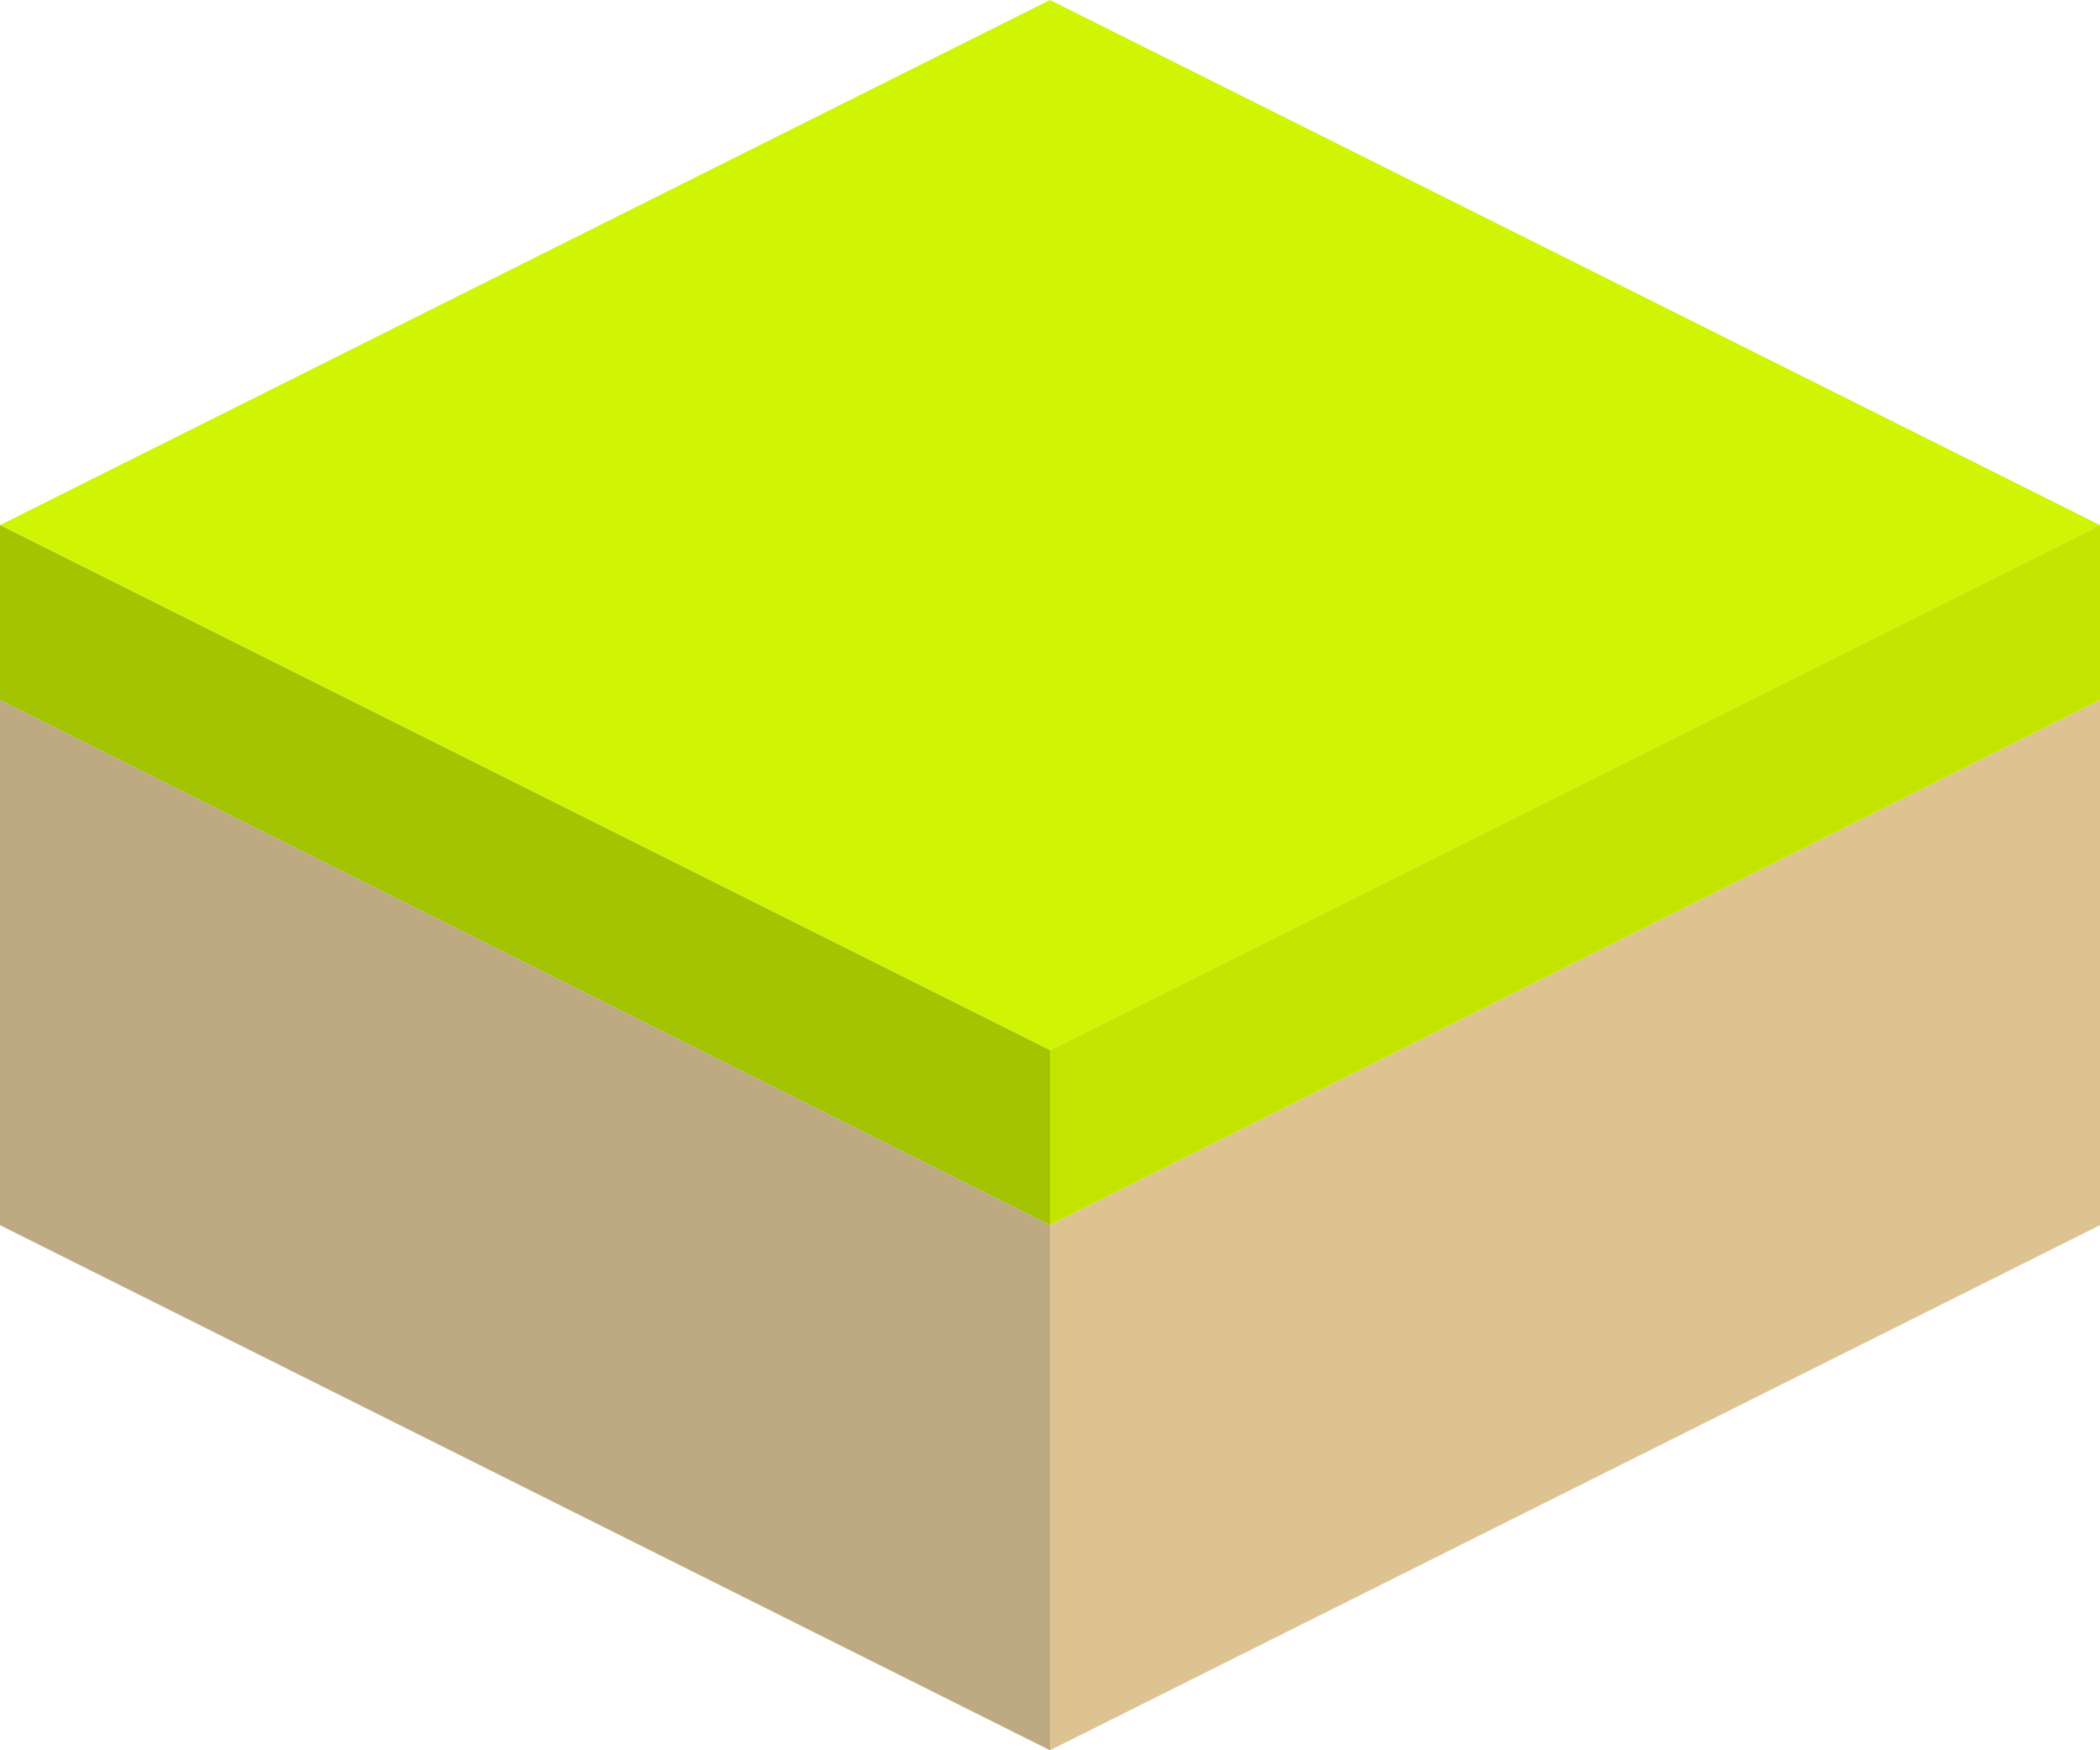
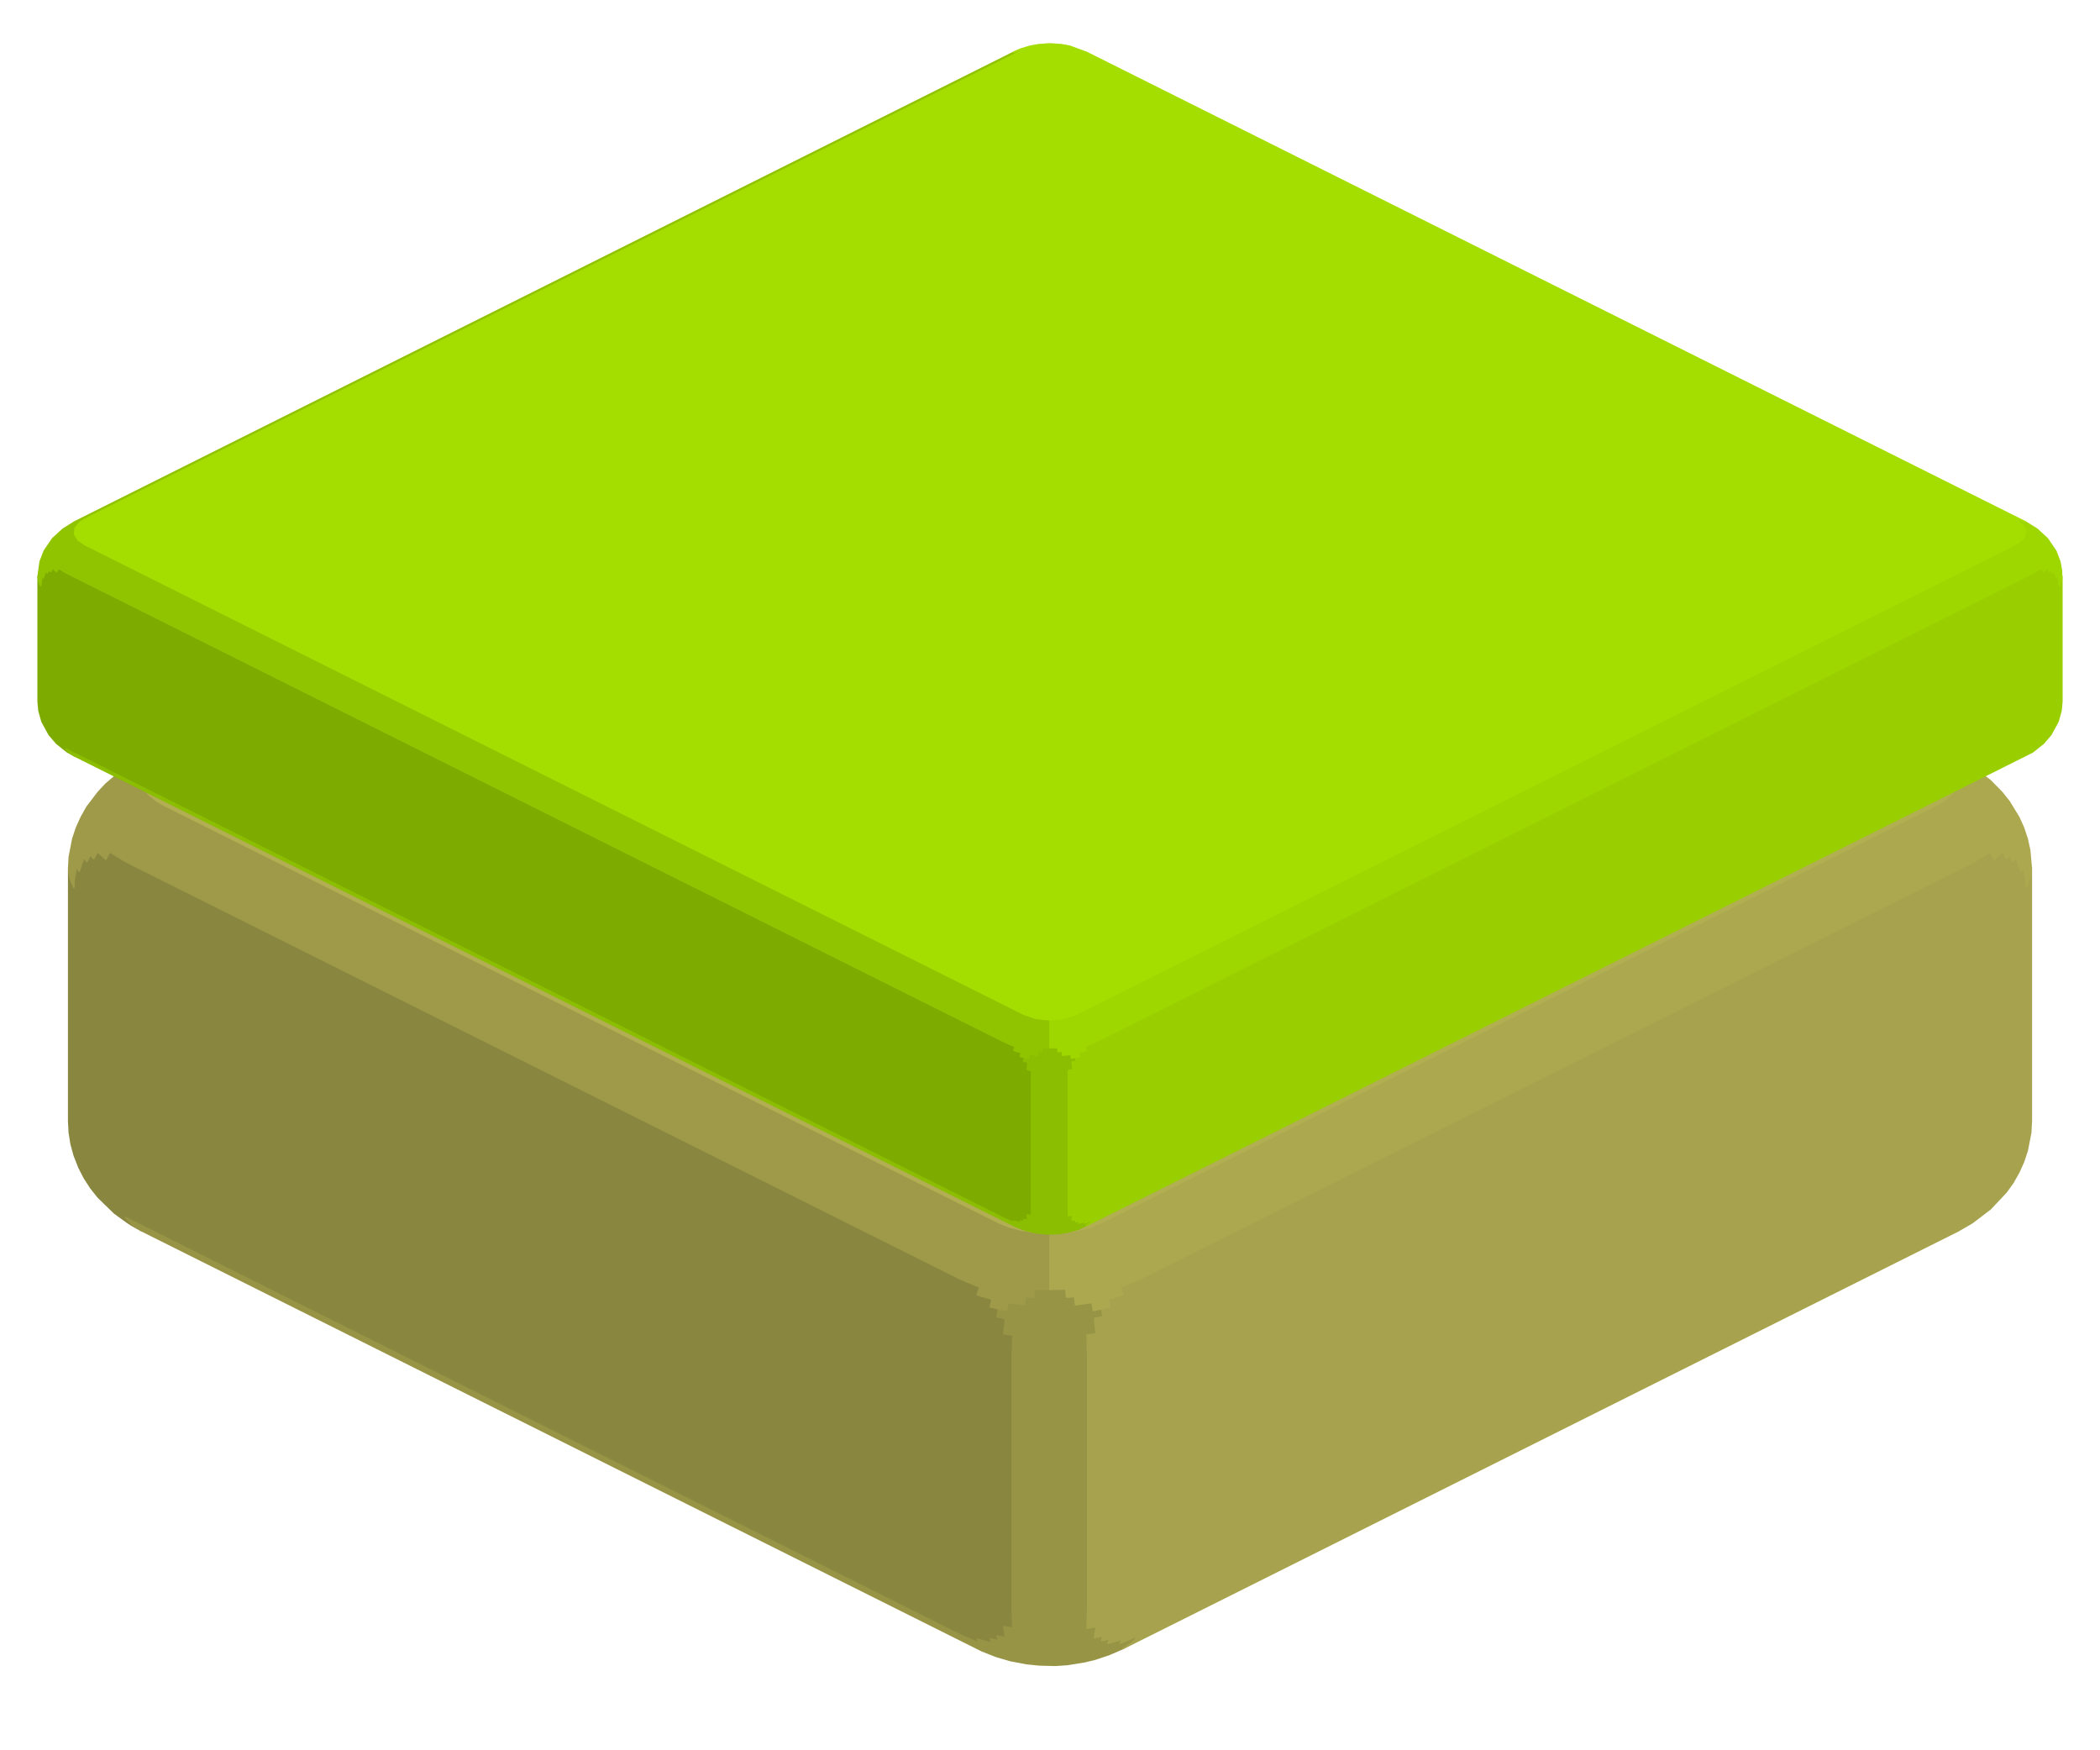
- <svg xmlns="http://www.w3.org/2000/svg" width="1024" height="853" viewBox="0 0 1024 853">
-   <path fill="#cff505" d="M512 0 1024 256 512 512 0 256Z" />
-   <path fill="#a4c300" d="M0 256 512 512v85.333L0 341.333Z" />
-   <path fill="#c4e500" d="m512 512 512-256v85.333L512 597.333Z" />
-   <path fill="#bda982" d="M0 341.333 512 597.333v256L0 597.333Z" />
-   <path fill="#dcc391" d="m512 597.333 512-256v256L512 853.333Z" />
+ <svg xmlns="http://www.w3.org/2000/svg" width="1024" height="853" viewBox="0 -341 1024 853">
+   <defs>
+     <filter id="glow" x="-50%" y="-50%" width="200%" height="200%">
+       <feGaussianBlur stdDeviation="3" result="b" />
+       <feMerge>
+         <feMergeNode in="b" />
+         <feMergeNode in="b" />
+         <feMergeNode in="SourceGraphic" />
+       </feMerge>
+     </filter>
+   </defs>
+   <path id="lower-shadow" fill="transparent" d="M512 0 1024 256 512 512 0 256Z" opacity=".28" />
+   <path id="upper-shadow" fill="transparent" d="M512 -341 1024 -85 512 171 0 -85Z" opacity=".2" />
+   <g id="figure">
+     <path d="M36.0,91.6 L34.1,87.1 L33.5,82.4 L33.5,205.6 L33.8,211.2 L34.7,216.8 L36.2,222.3 L38.6,228.4 L41.2,233.4 L44.3,238.2 L47.8,242.6 L55.8,250.4 L62.3,255.1 L64.5,256.5 L69.2,259.1 L64.8,256.3 L61.2,252.6 L468.4,456.2 L477.7,460.1 L476.5,458.1 L483.7,460.2 L482.9,458.0 L486.8,458.9 L486.2,456.6 L490.3,457.4 L489.5,452.1 L493.9,452.8 L493.6,443.6 L493.6,320.4 L493.9,309.9 L489.5,309.3 L490.3,301.8 L486.2,301.0 L486.8,297.1 L482.9,296.2 L483.7,292.4 L476.5,290.3 L477.7,286.5 L468.4,282.6 L61.2,79.0 L53.5,74.3 L51.6,77.9 L47.5,74.2 L45.7,77.7 L44.0,75.7 L42.4,79.1 L40.9,77.0 L38.6,83.8 L37.3,81.6 L36.1,88.3Z" fill="#898640" fill-rule="evenodd" stroke="#898640" stroke-width=".75" stroke-linejoin="round" />
+     <path d="M489.5,309.3 L493.9,309.9 L493.6,320.4 L493.6,443.6 L493.9,452.8 L489.5,452.1 L490.3,457.4 L486.2,456.6 L486.8,458.9 L482.9,458.0 L483.7,460.2 L476.5,458.1 L477.7,460.1 L468.4,456.2 L61.2,252.6 L64.8,256.3 L69.2,259.1 L478.8,463.8 L485.9,466.6 L492.8,468.6 L500.8,470.1 L506.8,470.7 L514.6,470.9 L520.5,470.5 L528.6,469.2 L533.7,468.0 L540.6,465.7 L547.6,462.7 L552.0,459.9 L555.6,456.2 L546.3,460.1 L547.5,458.1 L540.3,460.2 L541.1,458.0 L537.2,458.9 L537.8,456.6 L533.7,457.4 L534.5,452.1 L530.1,452.8 L530.4,443.6 L530.4,320.4 L530.1,309.9 L534.5,309.3 L533.7,301.8 L537.8,301.0 L537.2,297.1 L533.2,297.9 L532.5,294.0 L524.5,295.1 L524.0,291.1 L520.1,291.4 L519.7,287.4 L512.0,287.6 L504.3,287.4 L503.9,291.4 L500.0,291.1 L499.5,295.1 L491.5,294.0 L490.8,297.9 L486.8,297.1 L486.2,301.0 L490.3,301.8Z" fill="#989446" fill-rule="evenodd" stroke="#989446" stroke-width=".75" stroke-linejoin="round" />
+     <path d="M35.5,68.0 L33.8,76.8 L33.5,82.4 L34.1,87.1 L36.0,91.6 L36.1,88.3 L37.3,81.6 L38.6,83.8 L40.9,77.0 L42.4,79.1 L44.0,75.7 L45.7,77.7 L47.5,74.2 L51.6,77.9 L53.5,74.3 L61.2,79.0 L468.4,282.6 L477.7,286.5 L476.5,290.3 L483.7,292.4 L482.9,296.2 L490.8,297.9 L491.5,294.0 L499.5,295.1 L500.0,291.1 L503.9,291.4 L504.3,287.4 L512.0,287.6 L512.0,260.2 L505.0,259.8 L498.4,258.8 L492.2,257.2 L486.8,255.0 L79.6,51.4 L75.2,48.7 L71.9,45.6 L69.8,42.2 L69.2,38.8 L69.8,35.3 L71.9,31.9 L75.2,28.9 L79.6,26.2 L486.8,-177.4 L481.3,-176.5 L476.4,-174.7 L66.9,30.1 L57.8,36.0 L51.6,41.3 L47.8,45.4 L42.4,52.5 L39.6,57.5 L37.3,62.6Z" fill="#9e9a49" fill-rule="evenodd" stroke="#9e9a49" stroke-width=".75" stroke-linejoin="round" />
+     <path d="M533.7,301.8 L534.5,309.3 L530.1,309.9 L530.4,320.4 L530.4,443.6 L530.1,452.8 L534.5,452.1 L533.7,457.4 L537.8,456.6 L537.2,458.9 L541.1,458.0 L540.3,460.2 L547.5,458.1 L546.3,460.1 L555.6,456.2 L552.0,459.9 L547.6,462.7 L954.8,259.1 L961.7,255.1 L970.5,248.4 L978.3,240.1 L981.6,235.5 L984.4,230.5 L986.7,225.4 L988.5,220.0 L990.2,211.2 L990.5,205.6 L990.5,82.4 L989.9,87.1 L988.0,91.6 L987.9,88.3 L986.7,81.6 L985.4,83.8 L983.1,77.0 L981.6,79.1 L980.0,75.7 L978.3,77.7 L976.5,74.2 L972.4,77.9 L970.5,74.3 L962.8,79.0 L555.6,282.6 L546.3,286.5 L547.5,290.3 L540.3,292.4 L541.1,296.2 L537.2,297.1 L537.8,301.0Z" fill="#a6a24d" fill-rule="evenodd" stroke="#a6a24d" stroke-width=".75" stroke-linejoin="round" />
+     <path d="M519.0,259.8 L512.0,260.2 L512.0,287.6 L519.7,287.4 L520.1,291.4 L524.0,291.1 L524.5,295.1 L532.5,294.0 L533.2,297.9 L541.1,296.2 L540.3,292.4 L547.5,290.3 L546.3,286.5 L555.6,282.6 L962.8,79.0 L970.5,74.3 L972.4,77.9 L976.5,74.2 L978.3,77.7 L980.0,75.7 L981.6,79.1 L983.1,77.0 L985.4,83.8 L986.7,81.6 L987.9,88.3 L988.0,91.6 L989.9,87.1 L990.5,82.4 L989.7,73.5 L988.5,68.0 L986.7,62.6 L984.4,57.5 L979.7,49.8 L976.2,45.4 L970.5,39.6 L961.7,32.9 L954.8,28.9 L949.9,27.1 L944.4,26.2 L948.8,28.9 L952.1,31.9 L954.2,35.3 L954.8,38.8 L954.5,41.1 L952.9,44.5 L950.1,47.7 L946.0,50.5 L537.2,255.0 L531.8,257.2 L527.8,258.3Z" fill="#aca850" fill-rule="evenodd" stroke="#aca850" stroke-width=".75" stroke-linejoin="round" />
+     <path d="M73.9,29.8 L71.9,31.9 L69.8,35.3 L69.2,38.8 L69.5,41.1 L71.1,44.5 L72.8,46.6 L76.5,49.6 L79.6,51.4 L486.8,255.0 L492.2,257.2 L498.4,258.8 L505.0,259.8 L512.0,260.2 L519.0,259.8 L525.6,258.8 L531.8,257.2 L537.2,255.0 L944.4,51.4 L948.8,48.7 L952.1,45.6 L954.2,42.2 L954.8,38.8 L954.2,35.3 L952.1,31.9 L948.8,28.9 L944.4,26.2 L949.9,27.1 L954.8,28.9 L547.6,-174.7 L540.6,-177.7 L531.2,-180.6 L523.2,-182.1 L512.0,-182.9 L500.8,-182.1 L492.8,-180.6 L483.4,-177.7 L476.4,-174.7 L481.3,-176.5 L486.8,-177.4 L79.6,26.2Z" fill="#b2af53" fill-rule="evenodd" stroke="#b2af53" stroke-width=".75" stroke-linejoin="round" />
+     <path d="M19.8,-55.5 L18.9,-57.7 L18.6,-60.0 L18.6,1.0 L19.0,5.4 L20.5,10.8 L24.0,17.2 L27.6,21.4 L32.9,25.6 L34.0,26.2 L36.3,27.5 L34.1,26.1 L32.3,24.3 L490.4,253.4 L495.0,255.3 L494.4,254.3 L498.0,255.3 L497.6,254.2 L499.5,254.7 L499.2,253.5 L501.2,253.9 L500.9,251.3 L503.0,251.7 L503.0,180.9 L500.9,180.5 L501.2,176.8 L499.2,176.4 L499.5,174.5 L497.6,174.1 L498.0,172.2 L494.4,171.1 L495.0,169.2 L490.4,167.3 L32.3,-61.7 L28.5,-64.0 L27.6,-62.3 L25.5,-64.1 L24.7,-62.4 L23.8,-63.3 L23.1,-61.7 L22.3,-62.7 L21.1,-59.3 L20.5,-60.4Z" fill="#7eab00" fill-rule="evenodd" stroke="#7eab00" stroke-width=".75" stroke-linejoin="round" />
+     <path d="M495.5,257.1 L500.4,258.9 L505.1,260.0 L510.7,260.6 L516.2,260.4 L521.5,259.5 L526.2,258.1 L530.8,255.9 L533.6,253.4 L529.0,255.3 L529.6,254.3 L526.0,255.3 L526.4,254.2 L524.5,254.7 L524.8,253.5 L522.8,253.9 L523.1,251.3 L521.0,251.7 L521.0,180.9 L523.1,180.5 L522.8,176.8 L524.8,176.4 L524.5,174.5 L522.5,174.9 L522.2,173.0 L518.2,173.5 L518.0,171.5 L516.0,171.7 L515.8,169.7 L508.2,169.7 L508.0,171.7 L506.0,171.5 L505.8,173.5 L501.8,173.0 L501.5,174.9 L499.5,174.5 L499.2,176.4 L501.2,176.8 L500.9,180.5 L503.0,180.9 L503.0,251.7 L500.9,251.3 L501.2,253.9 L499.2,253.5 L499.5,254.7 L497.6,254.2 L498.0,255.3 L494.4,254.3 L495.0,255.3 L490.4,253.4 L32.3,24.3 L34.1,26.1 L36.3,27.5Z" fill="#8bbd00" fill-rule="evenodd" stroke="#8bbd00" stroke-width=".75" stroke-linejoin="round" />
+     <path d="M19.6,-67.2 L18.6,-60.0 L18.9,-57.7 L19.8,-55.5 L20.5,-60.4 L21.1,-59.3 L22.3,-62.7 L23.1,-61.7 L23.8,-63.3 L24.7,-62.4 L25.5,-64.1 L27.6,-62.3 L28.5,-64.0 L32.3,-61.7 L490.4,167.3 L495.0,169.2 L494.4,171.1 L498.0,172.2 L497.6,174.1 L501.5,174.9 L501.8,173.0 L505.8,173.5 L506.0,171.5 L508.0,171.7 L508.2,169.7 L512.0,169.8 L512.0,156.2 L505.2,155.5 L499.5,153.6 L41.5,-75.4 L37.6,-78.3 L36.6,-79.9 L36.3,-81.7 L36.6,-83.4 L37.6,-85.0 L41.5,-87.9 L499.5,-316.9 L496.8,-316.5 L494.3,-315.5 L36.3,-86.5 L30.7,-83.0 L25.7,-78.4 L21.6,-72.4Z" fill="#91c400" fill-rule="evenodd" stroke="#91c400" stroke-width=".75" stroke-linejoin="round" />
+     <path d="M522.8,176.8 L523.1,180.5 L521.0,180.9 L521.0,251.7 L523.1,251.3 L522.8,253.9 L524.8,253.5 L524.5,254.7 L526.4,254.2 L526.0,255.3 L529.6,254.3 L529.0,255.3 L533.6,253.4 L531.8,255.2 L529.7,256.5 L991.1,25.6 L996.4,21.4 L1000.0,17.2 L1003.5,10.8 L1005.0,5.4 L1005.4,1.0 L1005.4,-60.0 L1005.1,-57.7 L1004.2,-55.5 L1003.5,-60.4 L1002.9,-59.3 L1001.7,-62.7 L1000.9,-61.7 L1000.2,-63.3 L999.3,-62.4 L998.5,-64.1 L996.4,-62.3 L995.5,-64.0 L991.7,-61.7 L533.6,167.3 L529.0,169.2 L529.6,171.1 L526.0,172.2 L526.4,174.1 L524.5,174.5 L524.8,176.4Z" fill="#99ce00" fill-rule="evenodd" stroke="#99ce00" stroke-width=".75" stroke-linejoin="round" />
+     <path d="M519.8,155.3 L512.0,156.2 L512.0,169.8 L515.8,169.7 L516.0,171.7 L518.0,171.5 L518.2,173.5 L522.2,173.0 L522.5,174.9 L526.4,174.1 L526.0,172.2 L529.6,171.1 L529.0,169.2 L533.6,167.3 L991.7,-61.7 L995.5,-64.0 L996.4,-62.3 L998.5,-64.1 L999.3,-62.4 L1000.2,-63.3 L1000.9,-61.7 L1001.7,-62.7 L1002.9,-59.3 L1003.5,-60.4 L1004.2,-55.5 L1005.3,-58.9 L1005.2,-62.8 L1004.4,-67.2 L1002.4,-72.4 L998.3,-78.4 L993.3,-83.0 L987.7,-86.5 L985.3,-87.4 L982.5,-87.9 L986.4,-85.0 L987.4,-83.4 L987.7,-81.7 L987.4,-79.9 L986.4,-78.3 L982.5,-75.4 L524.5,153.6Z" fill="#9ed600" fill-rule="evenodd" stroke="#9ed600" stroke-width=".75" stroke-linejoin="round" />
+     <path d="M38.7,-86.1 L36.6,-83.4 L36.4,-80.5 L38.1,-77.7 L41.5,-75.4 L499.5,153.6 L505.2,155.5 L512.0,156.2 L518.8,155.5 L524.5,153.6 L982.5,-75.4 L986.4,-78.3 L987.4,-79.9 L987.7,-81.7 L987.4,-83.4 L986.4,-85.0 L982.5,-87.9 L985.3,-87.4 L987.7,-86.5 L529.7,-315.5 L521.5,-318.5 L517.6,-319.2 L512.0,-319.6 L506.4,-319.2 L502.5,-318.5 L497.8,-317.1 L494.3,-315.5 L496.8,-316.5 L499.5,-316.9 L41.5,-87.9Z" fill="#a4de00" fill-rule="evenodd" stroke="#a4de00" stroke-width=".75" stroke-linejoin="round" />
+   </g>
</svg>
